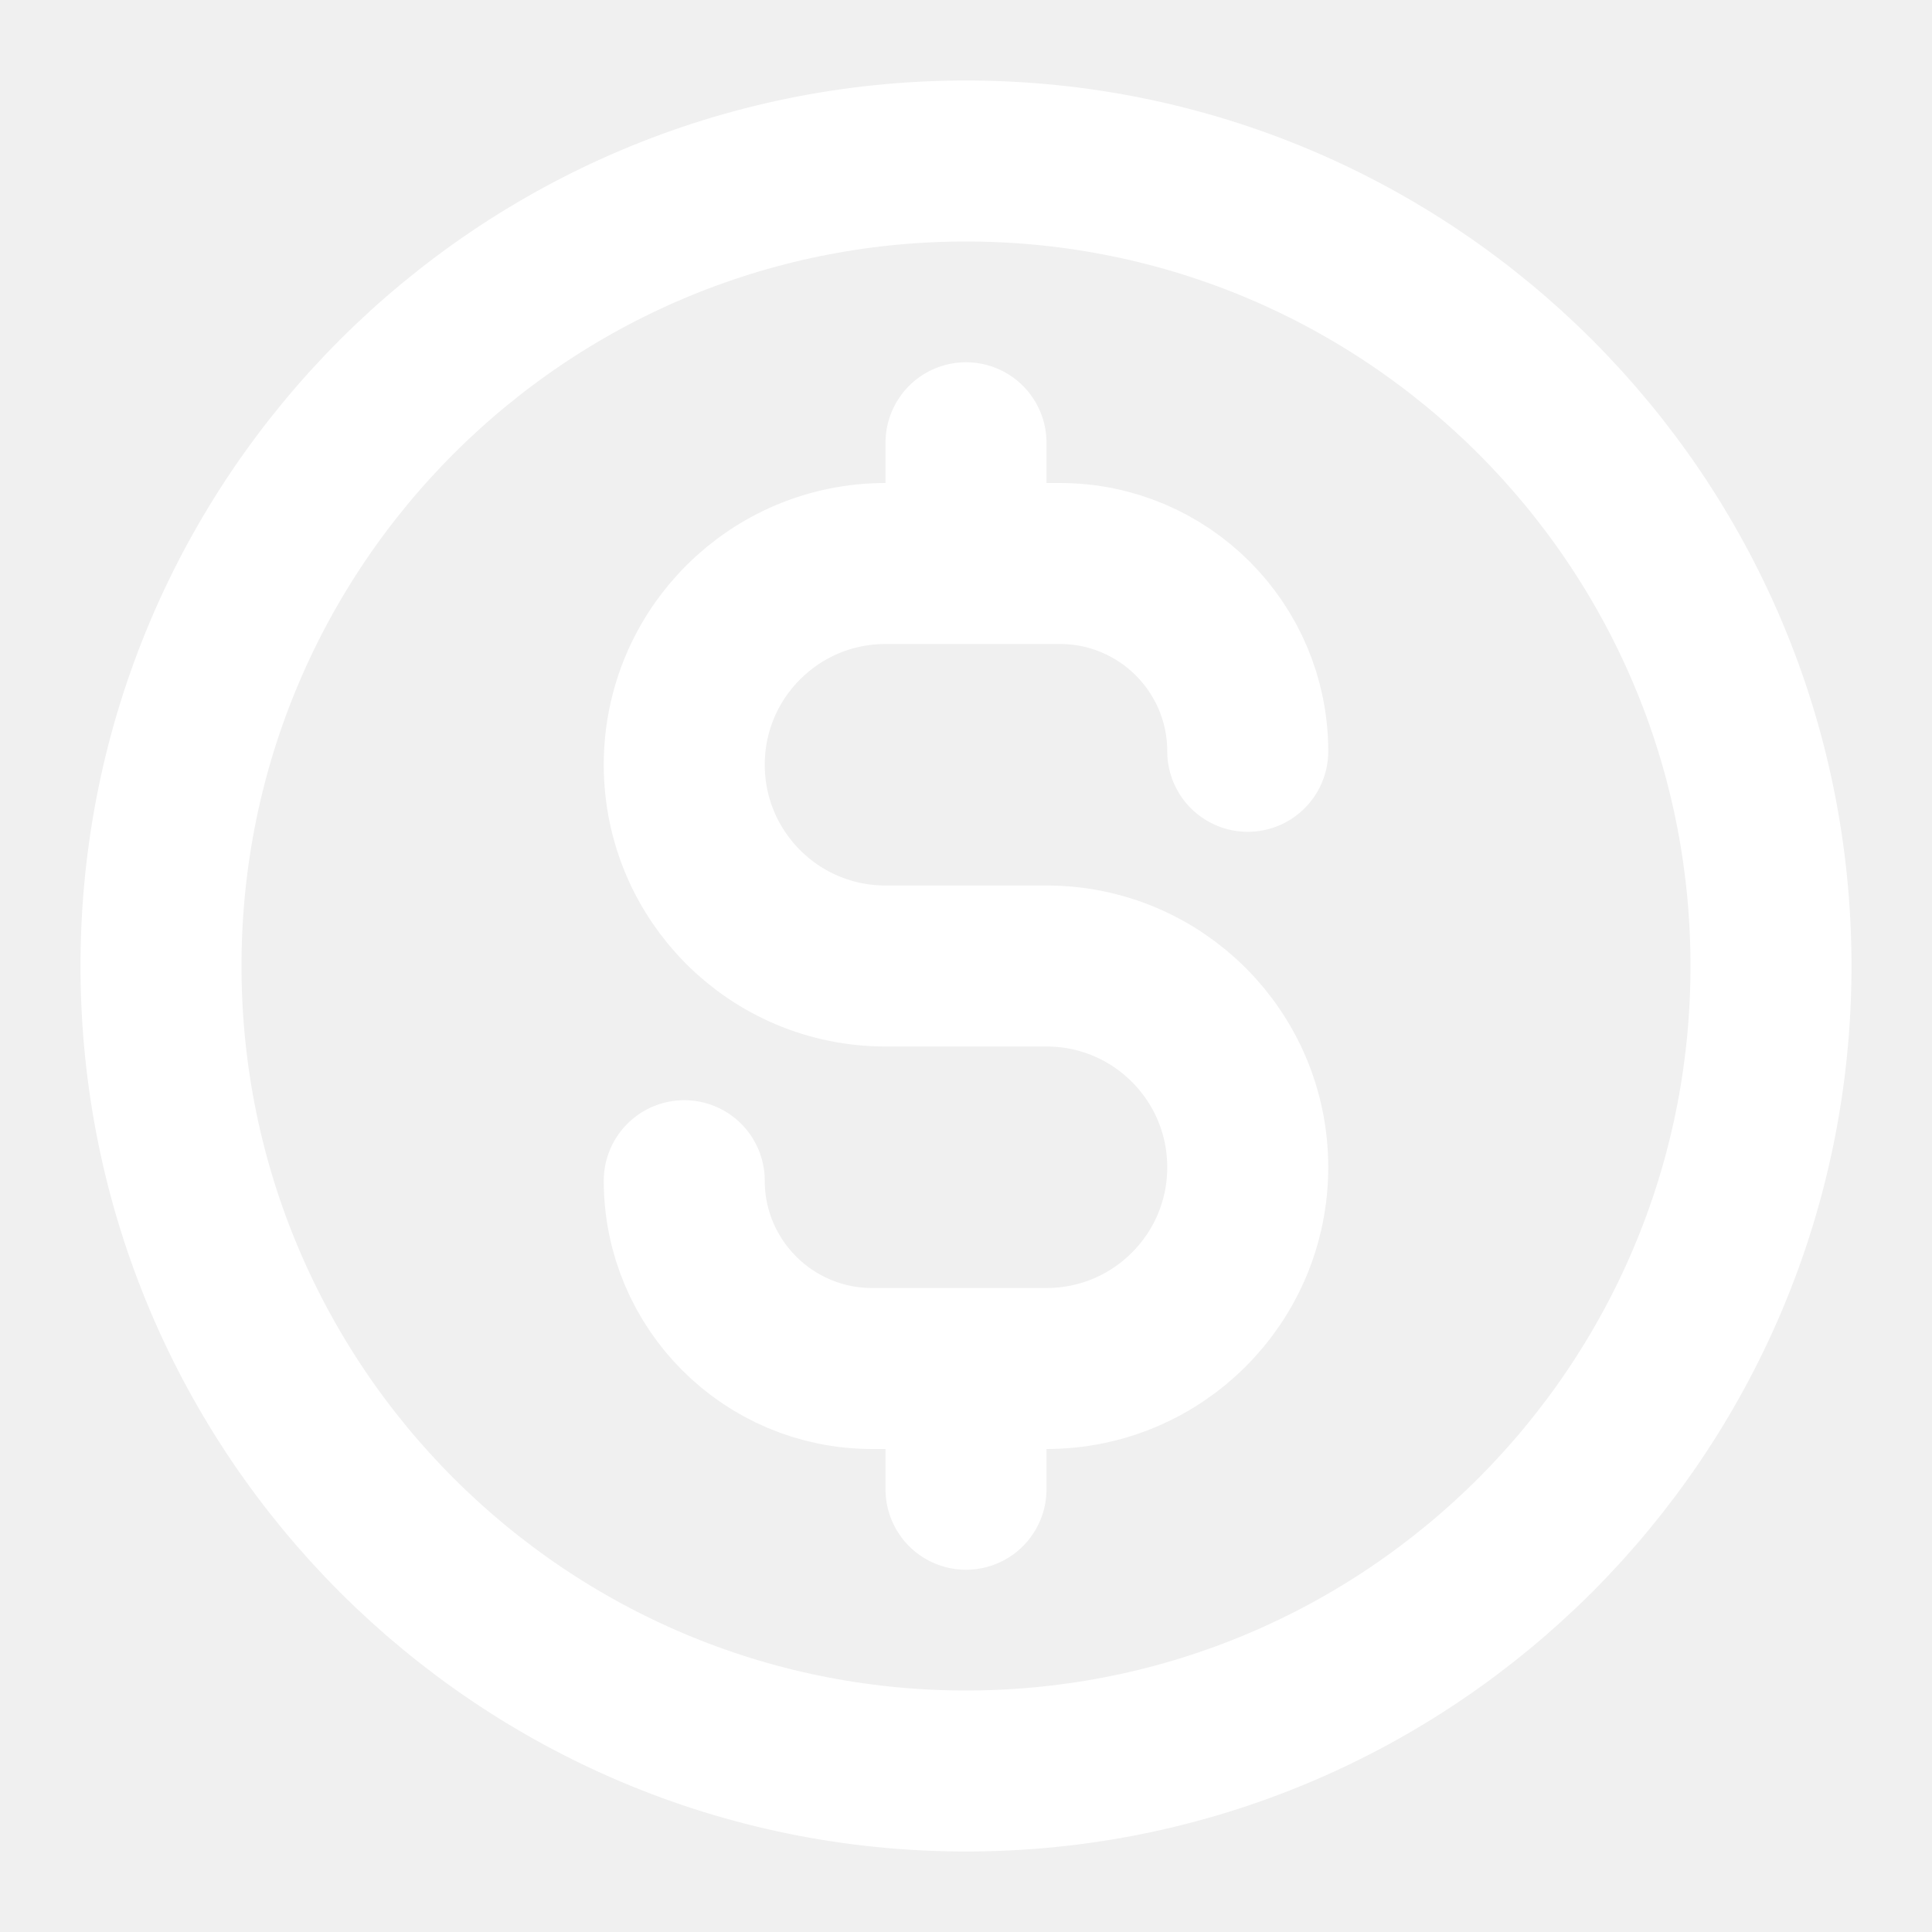
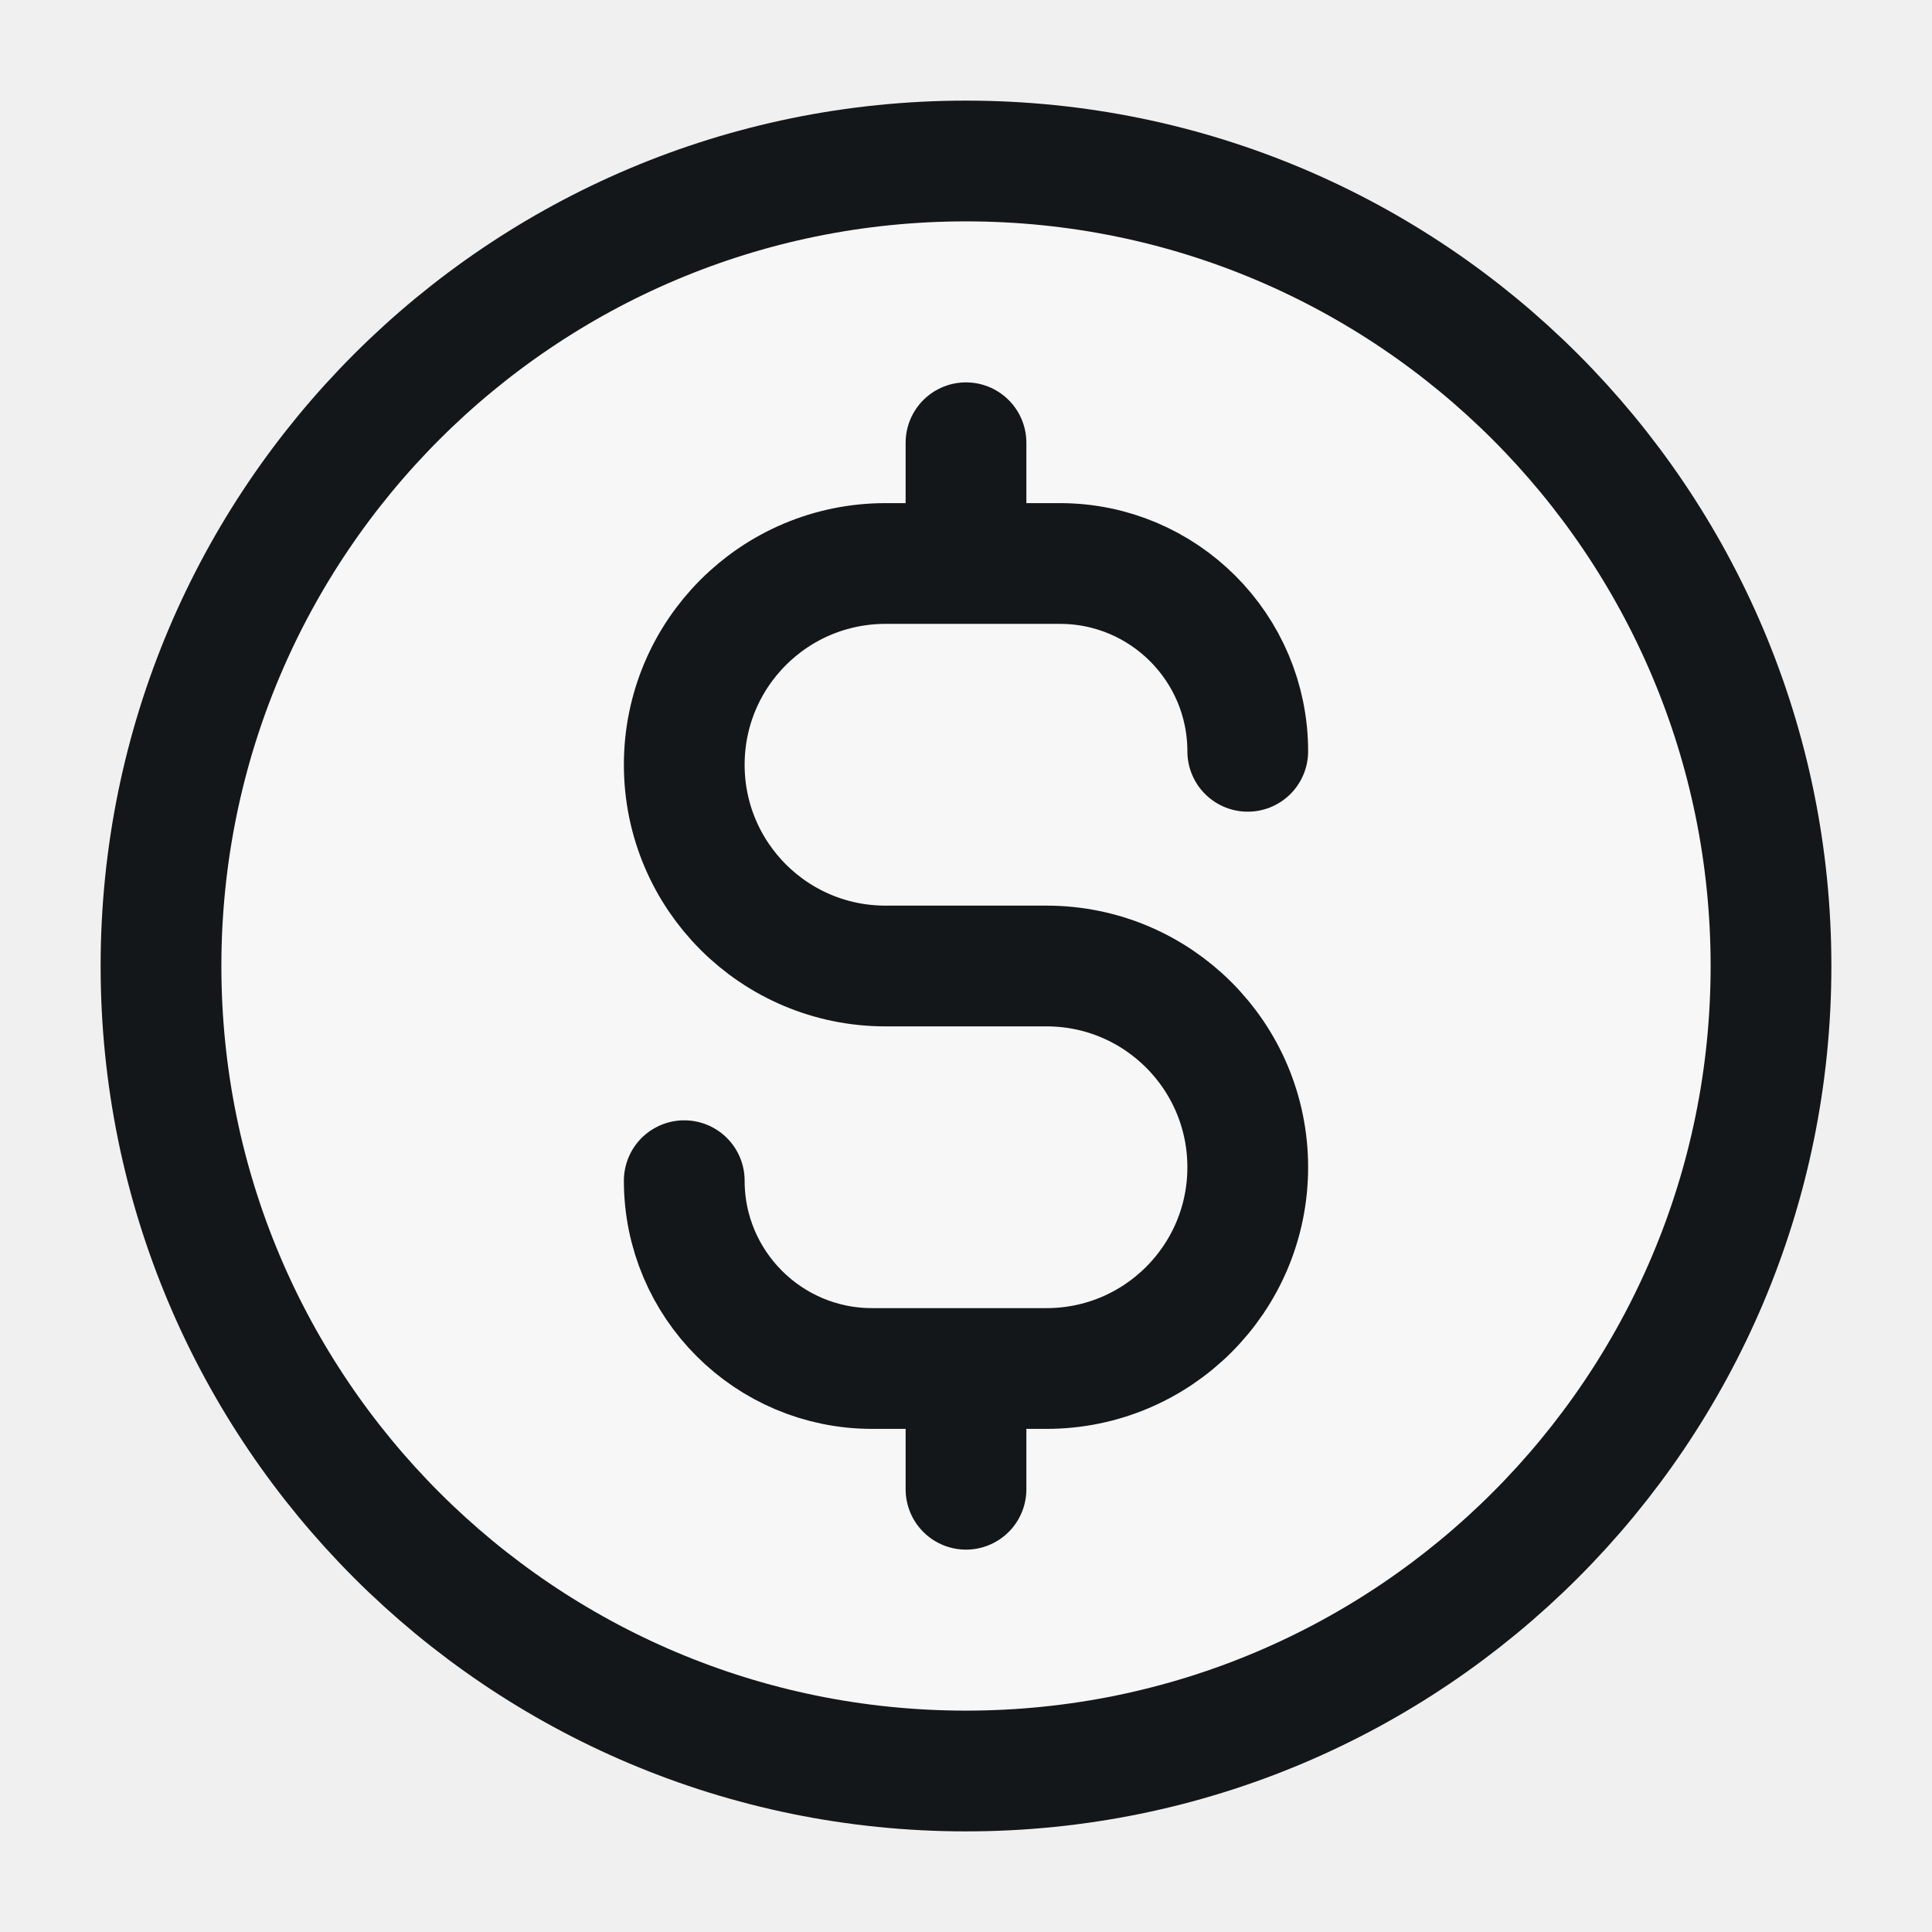
<svg xmlns="http://www.w3.org/2000/svg" width="24" height="24" viewBox="0 0 24 24" fill="none">
-   <g clip-path="url(#clip0_1724_2998)">
-     <path d="M8.5 14.667C8.5 15.955 9.545 17 10.833 17H13C14.381 17 15.5 15.881 15.5 14.5C15.5 13.119 14.381 12 13 12H11C9.619 12 8.5 10.881 8.5 9.5C8.5 8.119 9.619 7 11 7H13.167C14.455 7 15.5 8.045 15.5 9.333M12 5.5V7M12 17V18.5M22 12C22 17.523 17.523 22 12 22C6.477 22 2 17.523 2 12C2 6.477 6.477 2 12 2C17.523 2 22 6.477 22 12Z" stroke="white" stroke-width="2" stroke-linecap="round" stroke-linejoin="round" />
+   <g clip-path="url(#clip0_229_634)">
+     <path d="M12 22C17.523 22 22 17.523 22 12C22 6.477 17.523 2 12 2C6.477 2 2 6.477 2 12C2 17.523 6.477 22 12 22Z" fill="#F7F7F7" />
+     <path d="M8.5 14.667C8.5 15.955 9.545 17 10.833 17H13C14.381 17 15.5 15.881 15.5 14.5C15.5 13.119 14.381 12 13 12H11C9.619 12 8.5 10.881 8.5 9.5C8.5 8.119 9.619 7 11 7H13.167C14.455 7 15.5 8.045 15.5 9.333M12 5.5V7M12 17V18.5M22 12C22 17.523 17.523 22 12 22C6.477 22 2 17.523 2 12C2 6.477 6.477 2 12 2C17.523 2 22 6.477 22 12Z" stroke="#13171A" stroke-width="1.5" stroke-linecap="round" stroke-linejoin="round" />
  </g>
  <defs>
-     <clipPath id="clip0_1724_2998">
+     <clipPath id="clip0_229_634">
      <rect width="24" height="24" fill="white" />
    </clipPath>
  </defs>
</svg>
